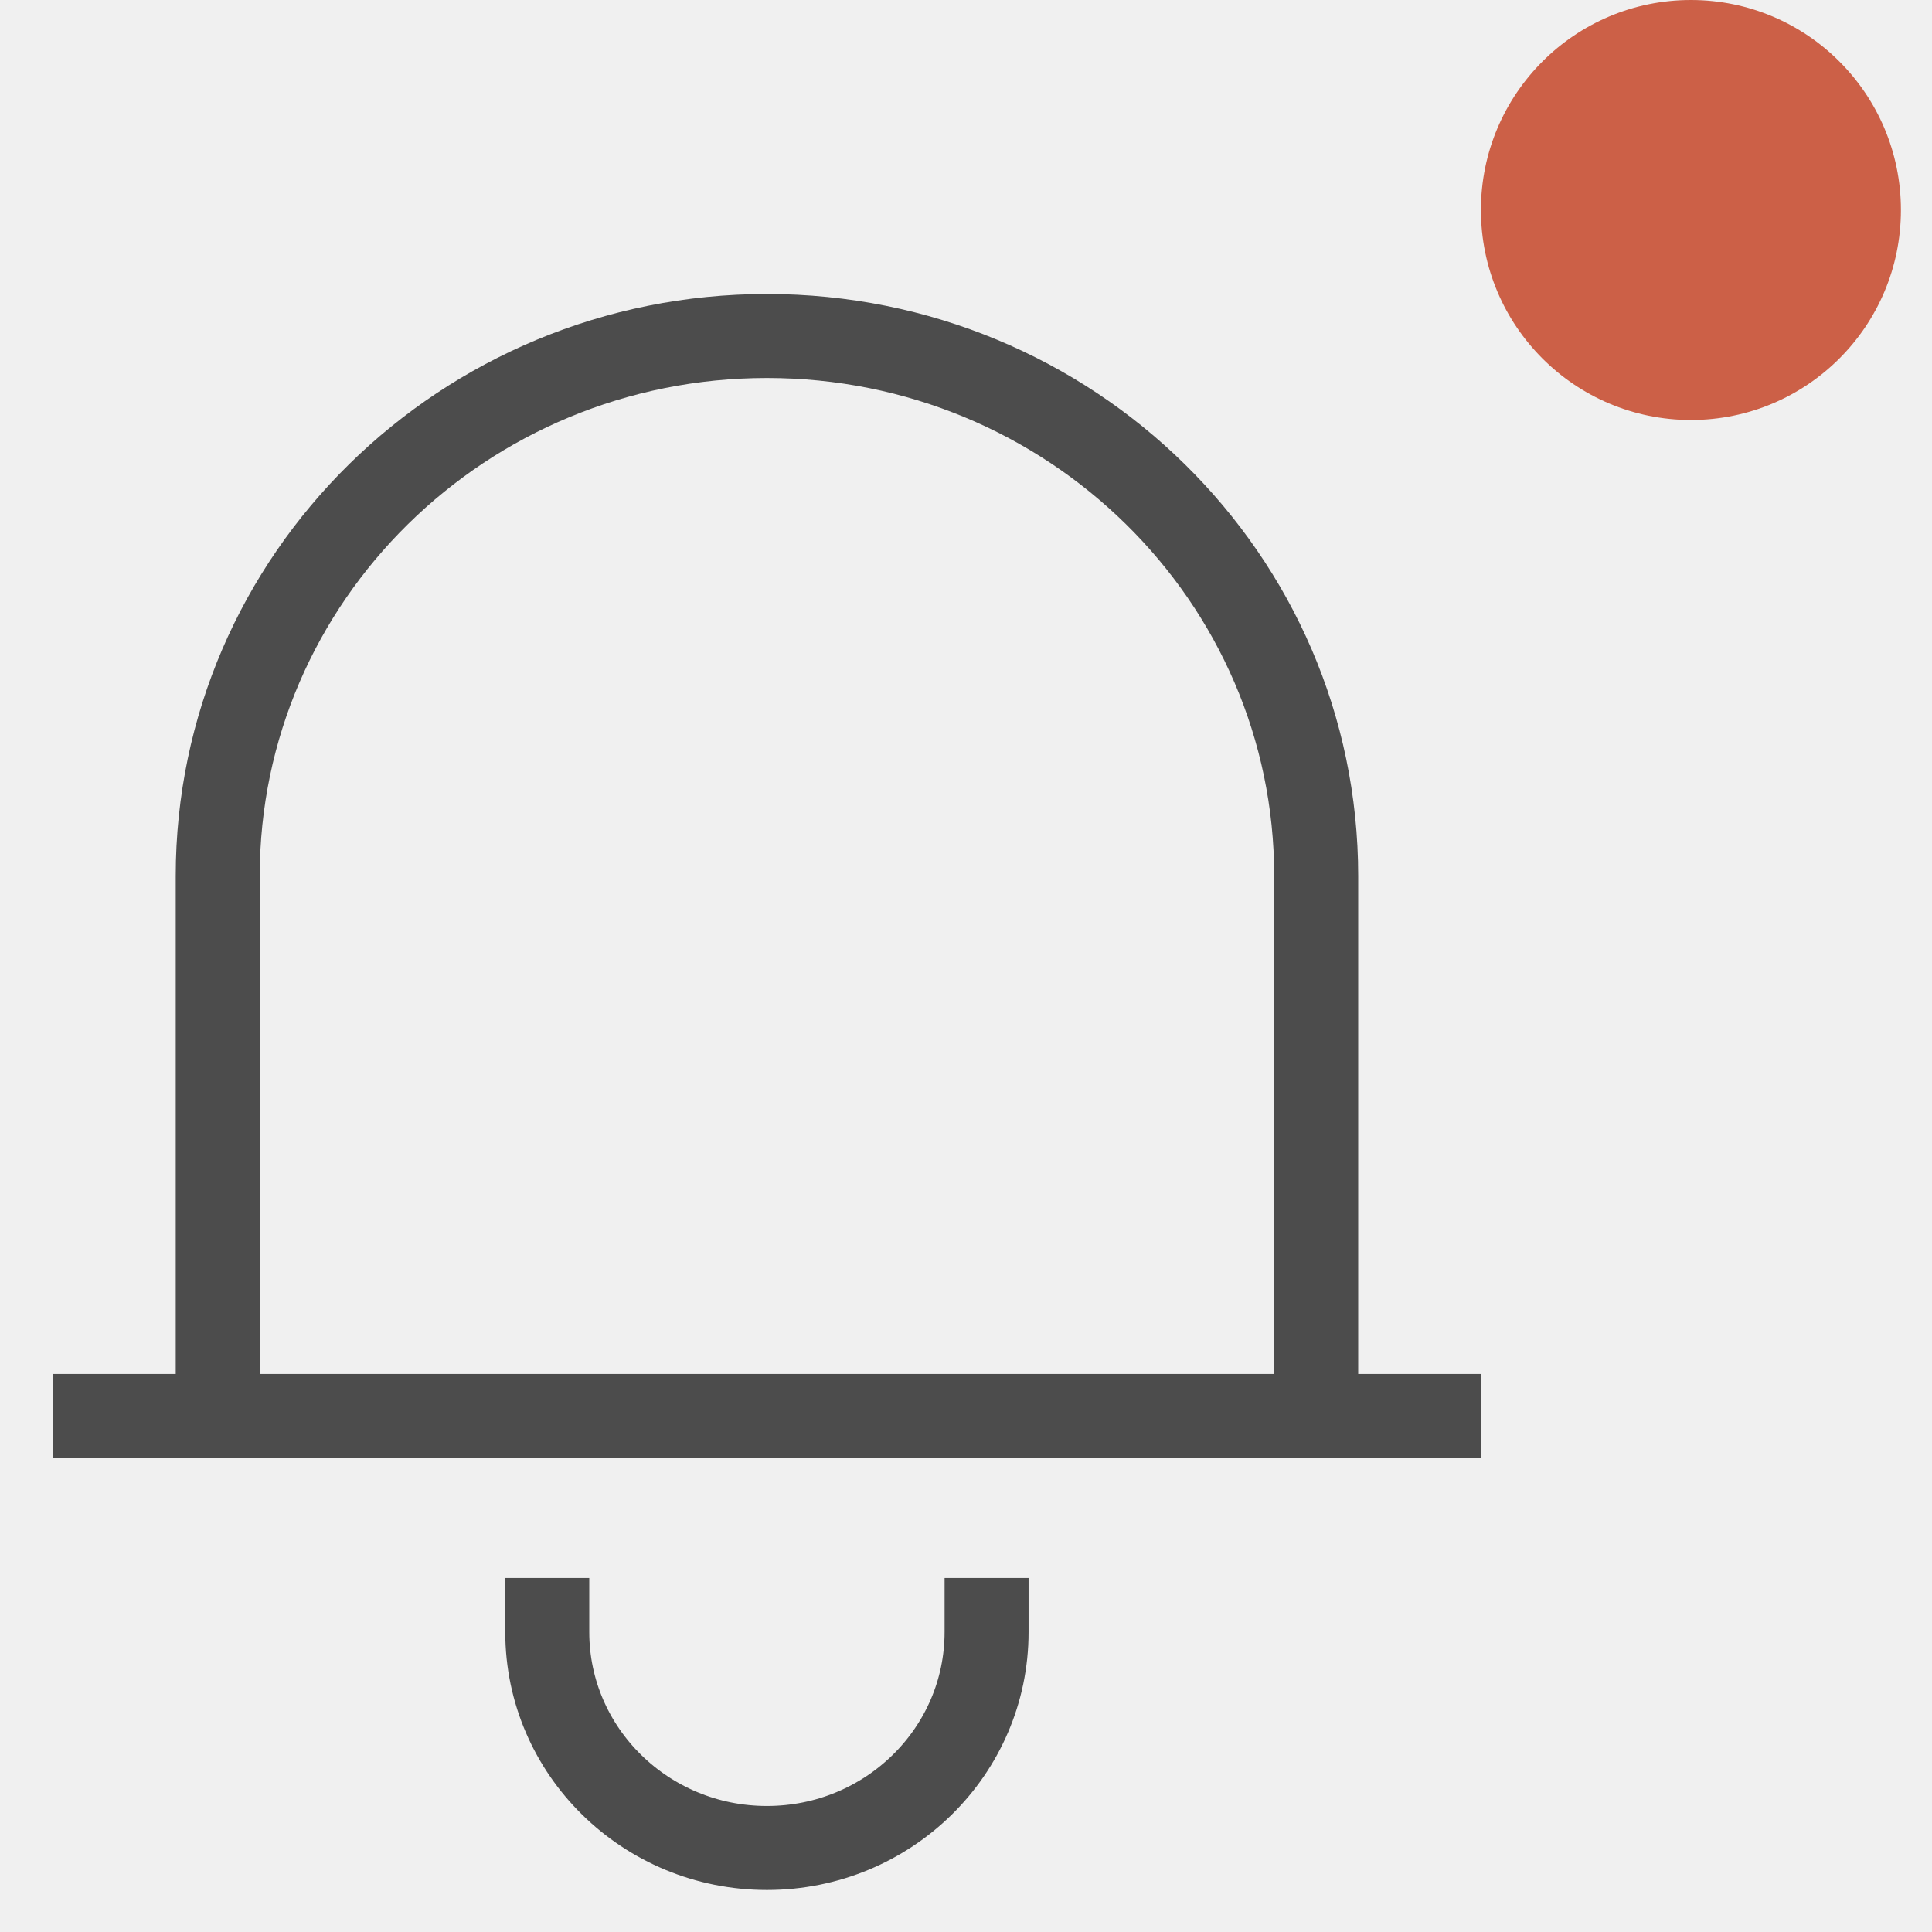
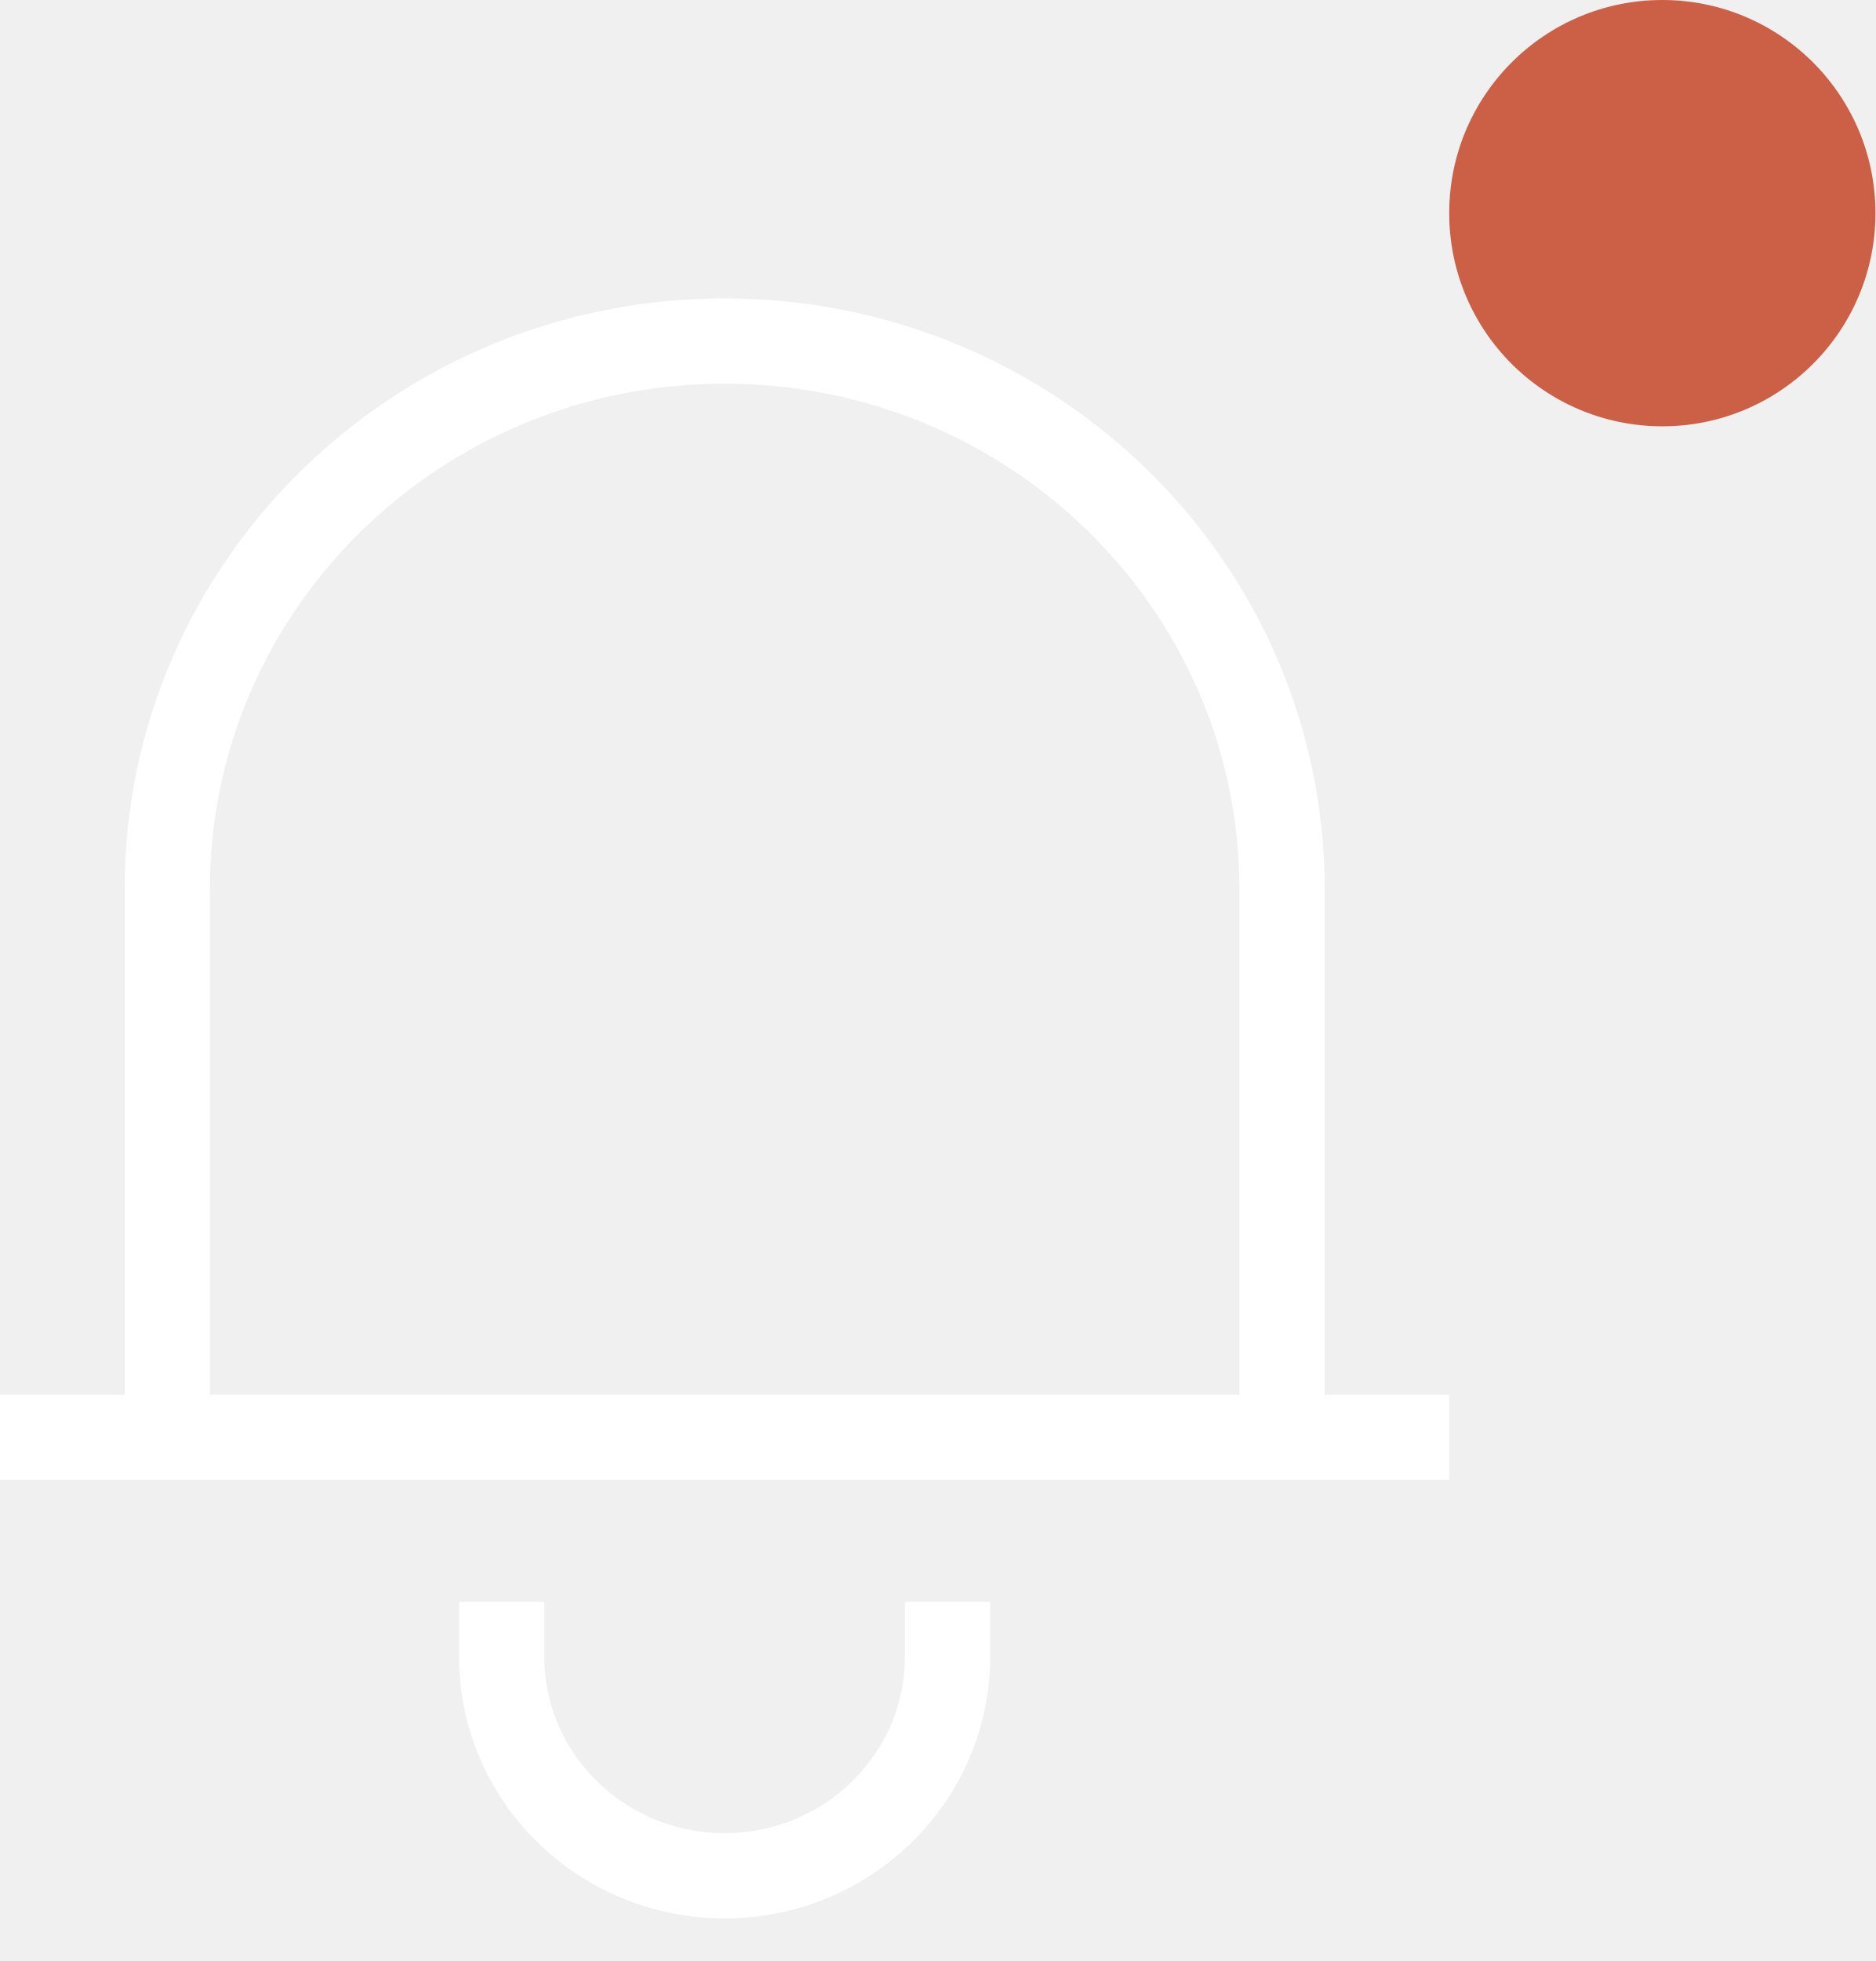
- <svg xmlns="http://www.w3.org/2000/svg" width="23" height="23" viewBox="0 0 23 23" fill="none">
-   <path d="M0.63 16.857H17.63M2.592 16.857V10.429C2.592 6.878 5.519 4 9.13 4C12.741 4 15.669 6.878 15.669 10.429V16.857M6.515 18.786V19.429C6.515 20.849 7.686 22 9.13 22C10.575 22 11.745 20.849 11.745 19.429V18.786" stroke="#4C4C4C" />
-   <circle cx="20.13" cy="2.5" r="2.5" fill="#CC6047" />
+ <svg xmlns="http://www.w3.org/2000/svg" width="22" height="23" viewBox="0 0 22 23" fill="none">
+   <path d="M0 16.857H17M1.962 16.857V10.429C1.962 6.878 4.889 4 8.5 4C12.111 4 15.039 6.878 15.039 10.429V16.857M5.885 18.786V19.429C5.885 20.849 7.056 22 8.5 22C9.944 22 11.115 20.849 11.115 19.429V18.786" stroke="white" />
+   <circle cx="19.5" cy="2.5" r="2.5" fill="#CC6047" />
</svg>
